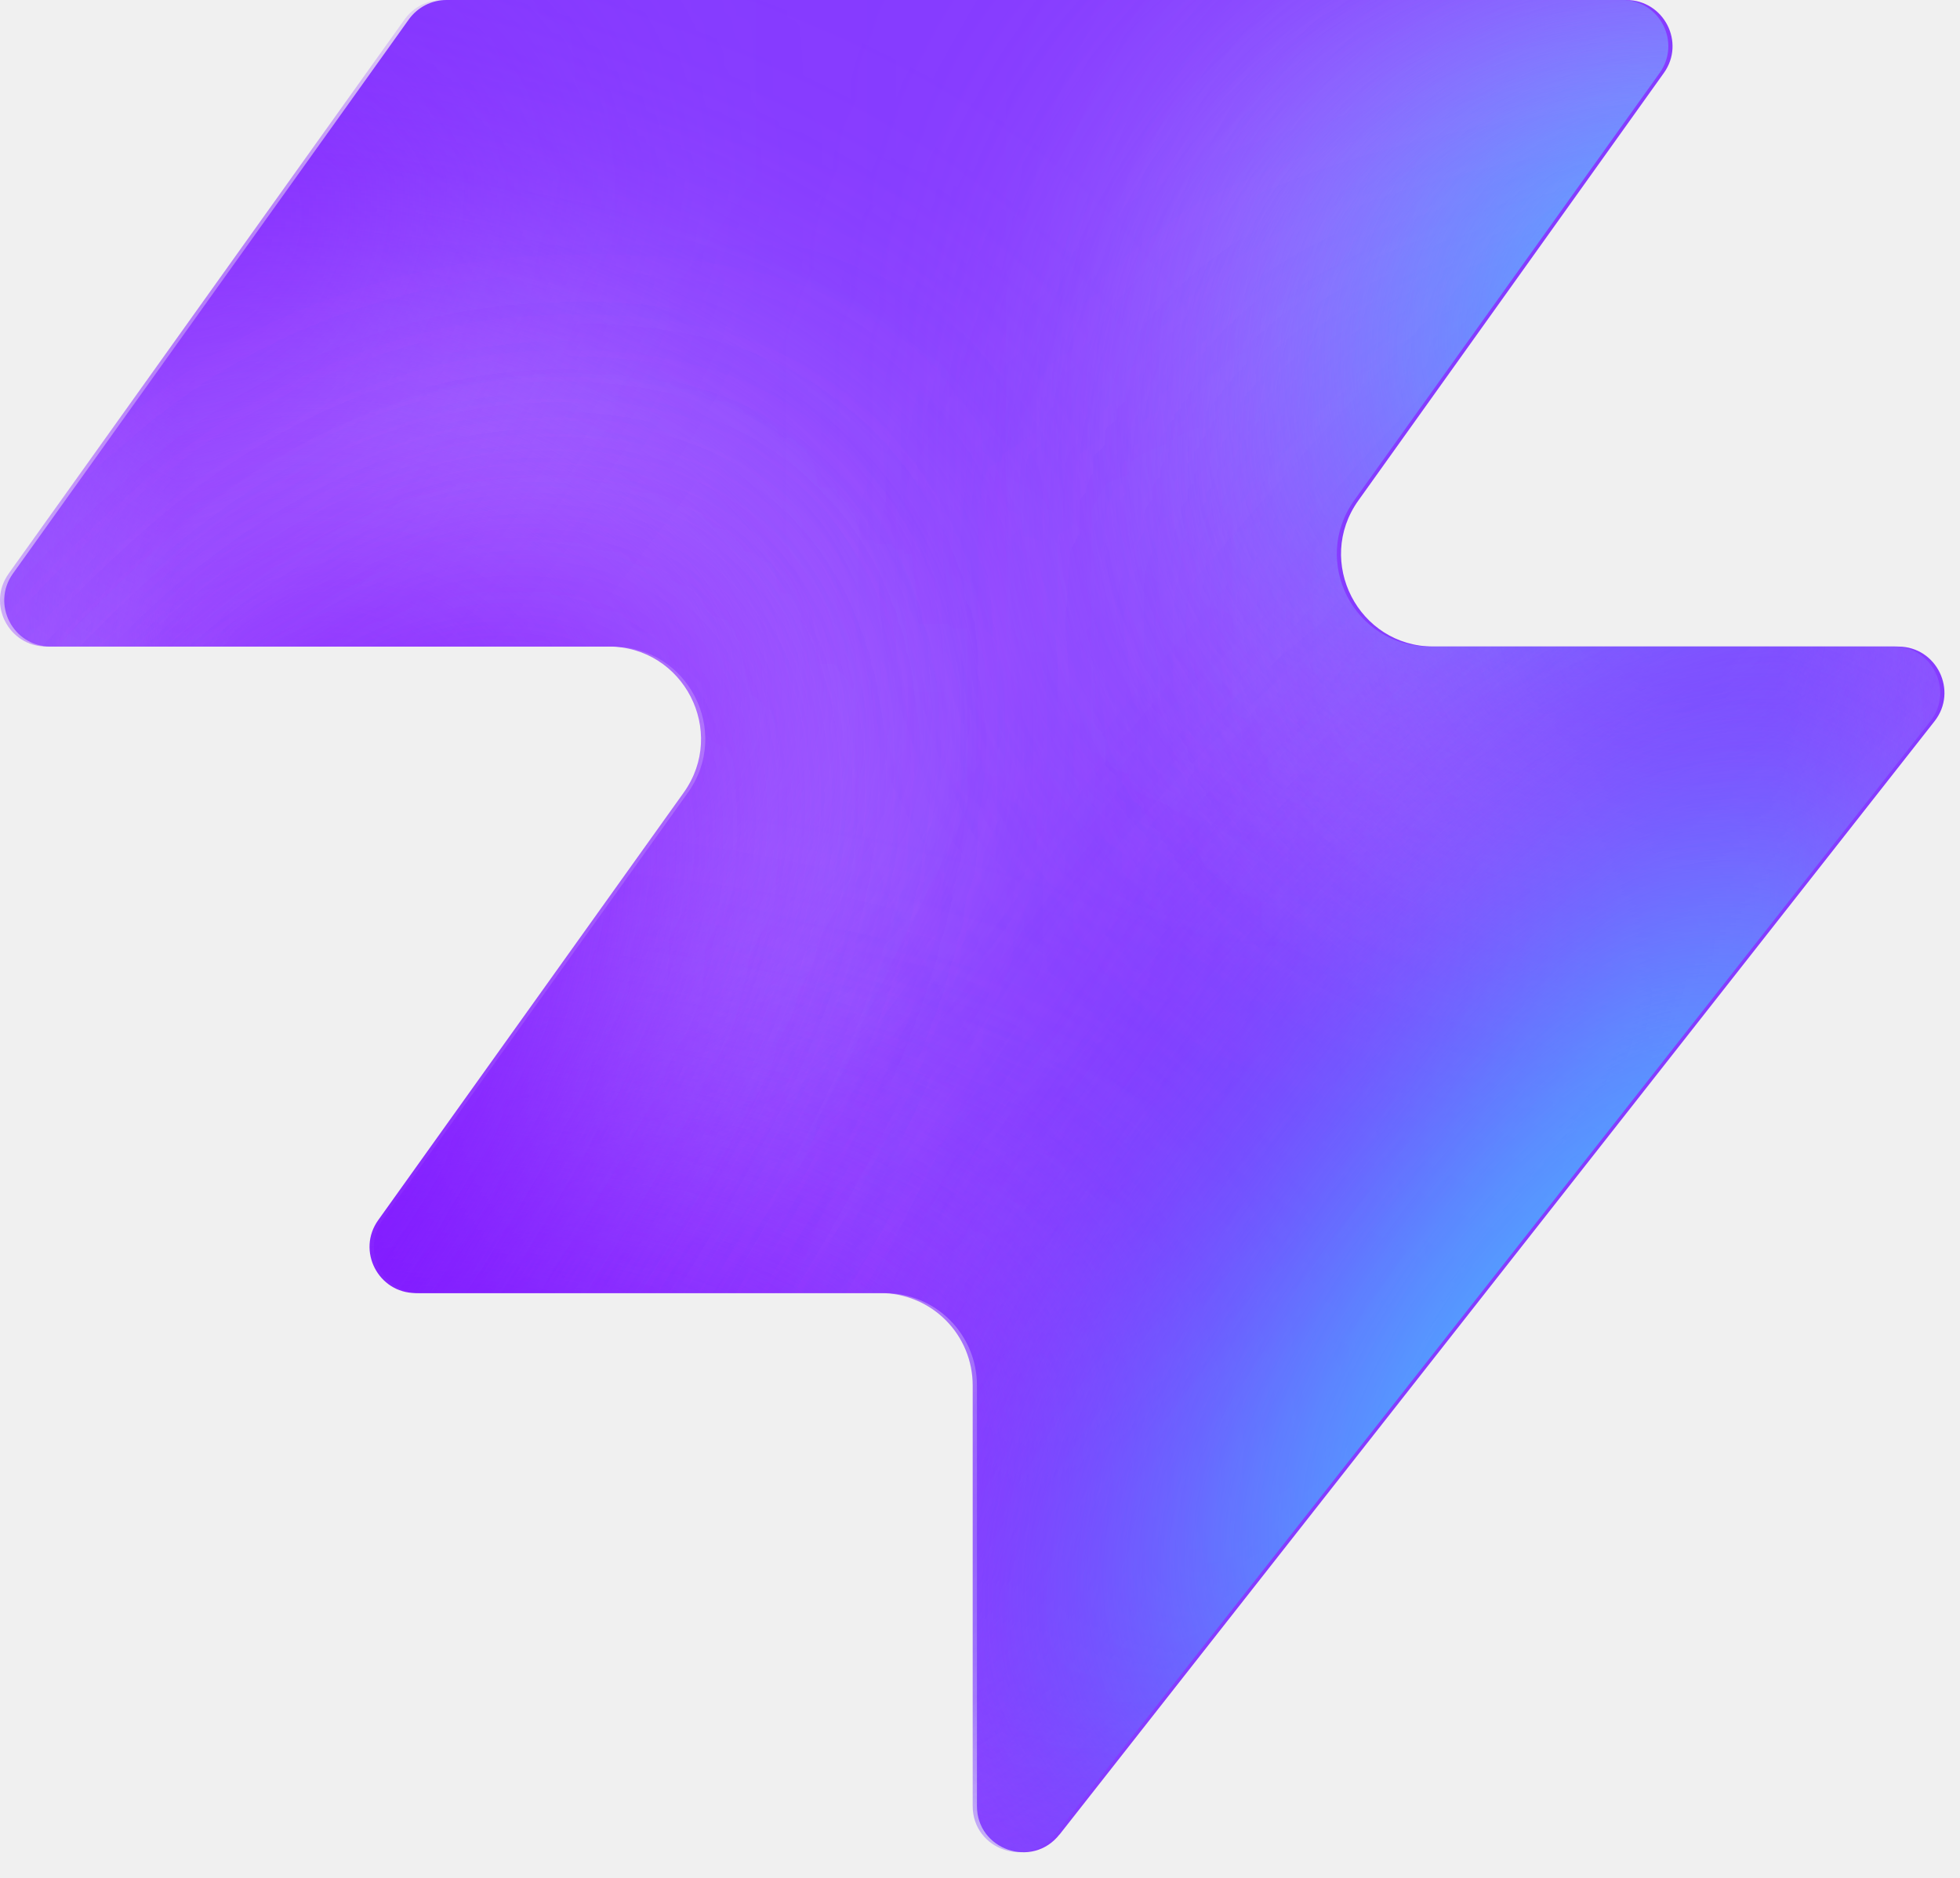
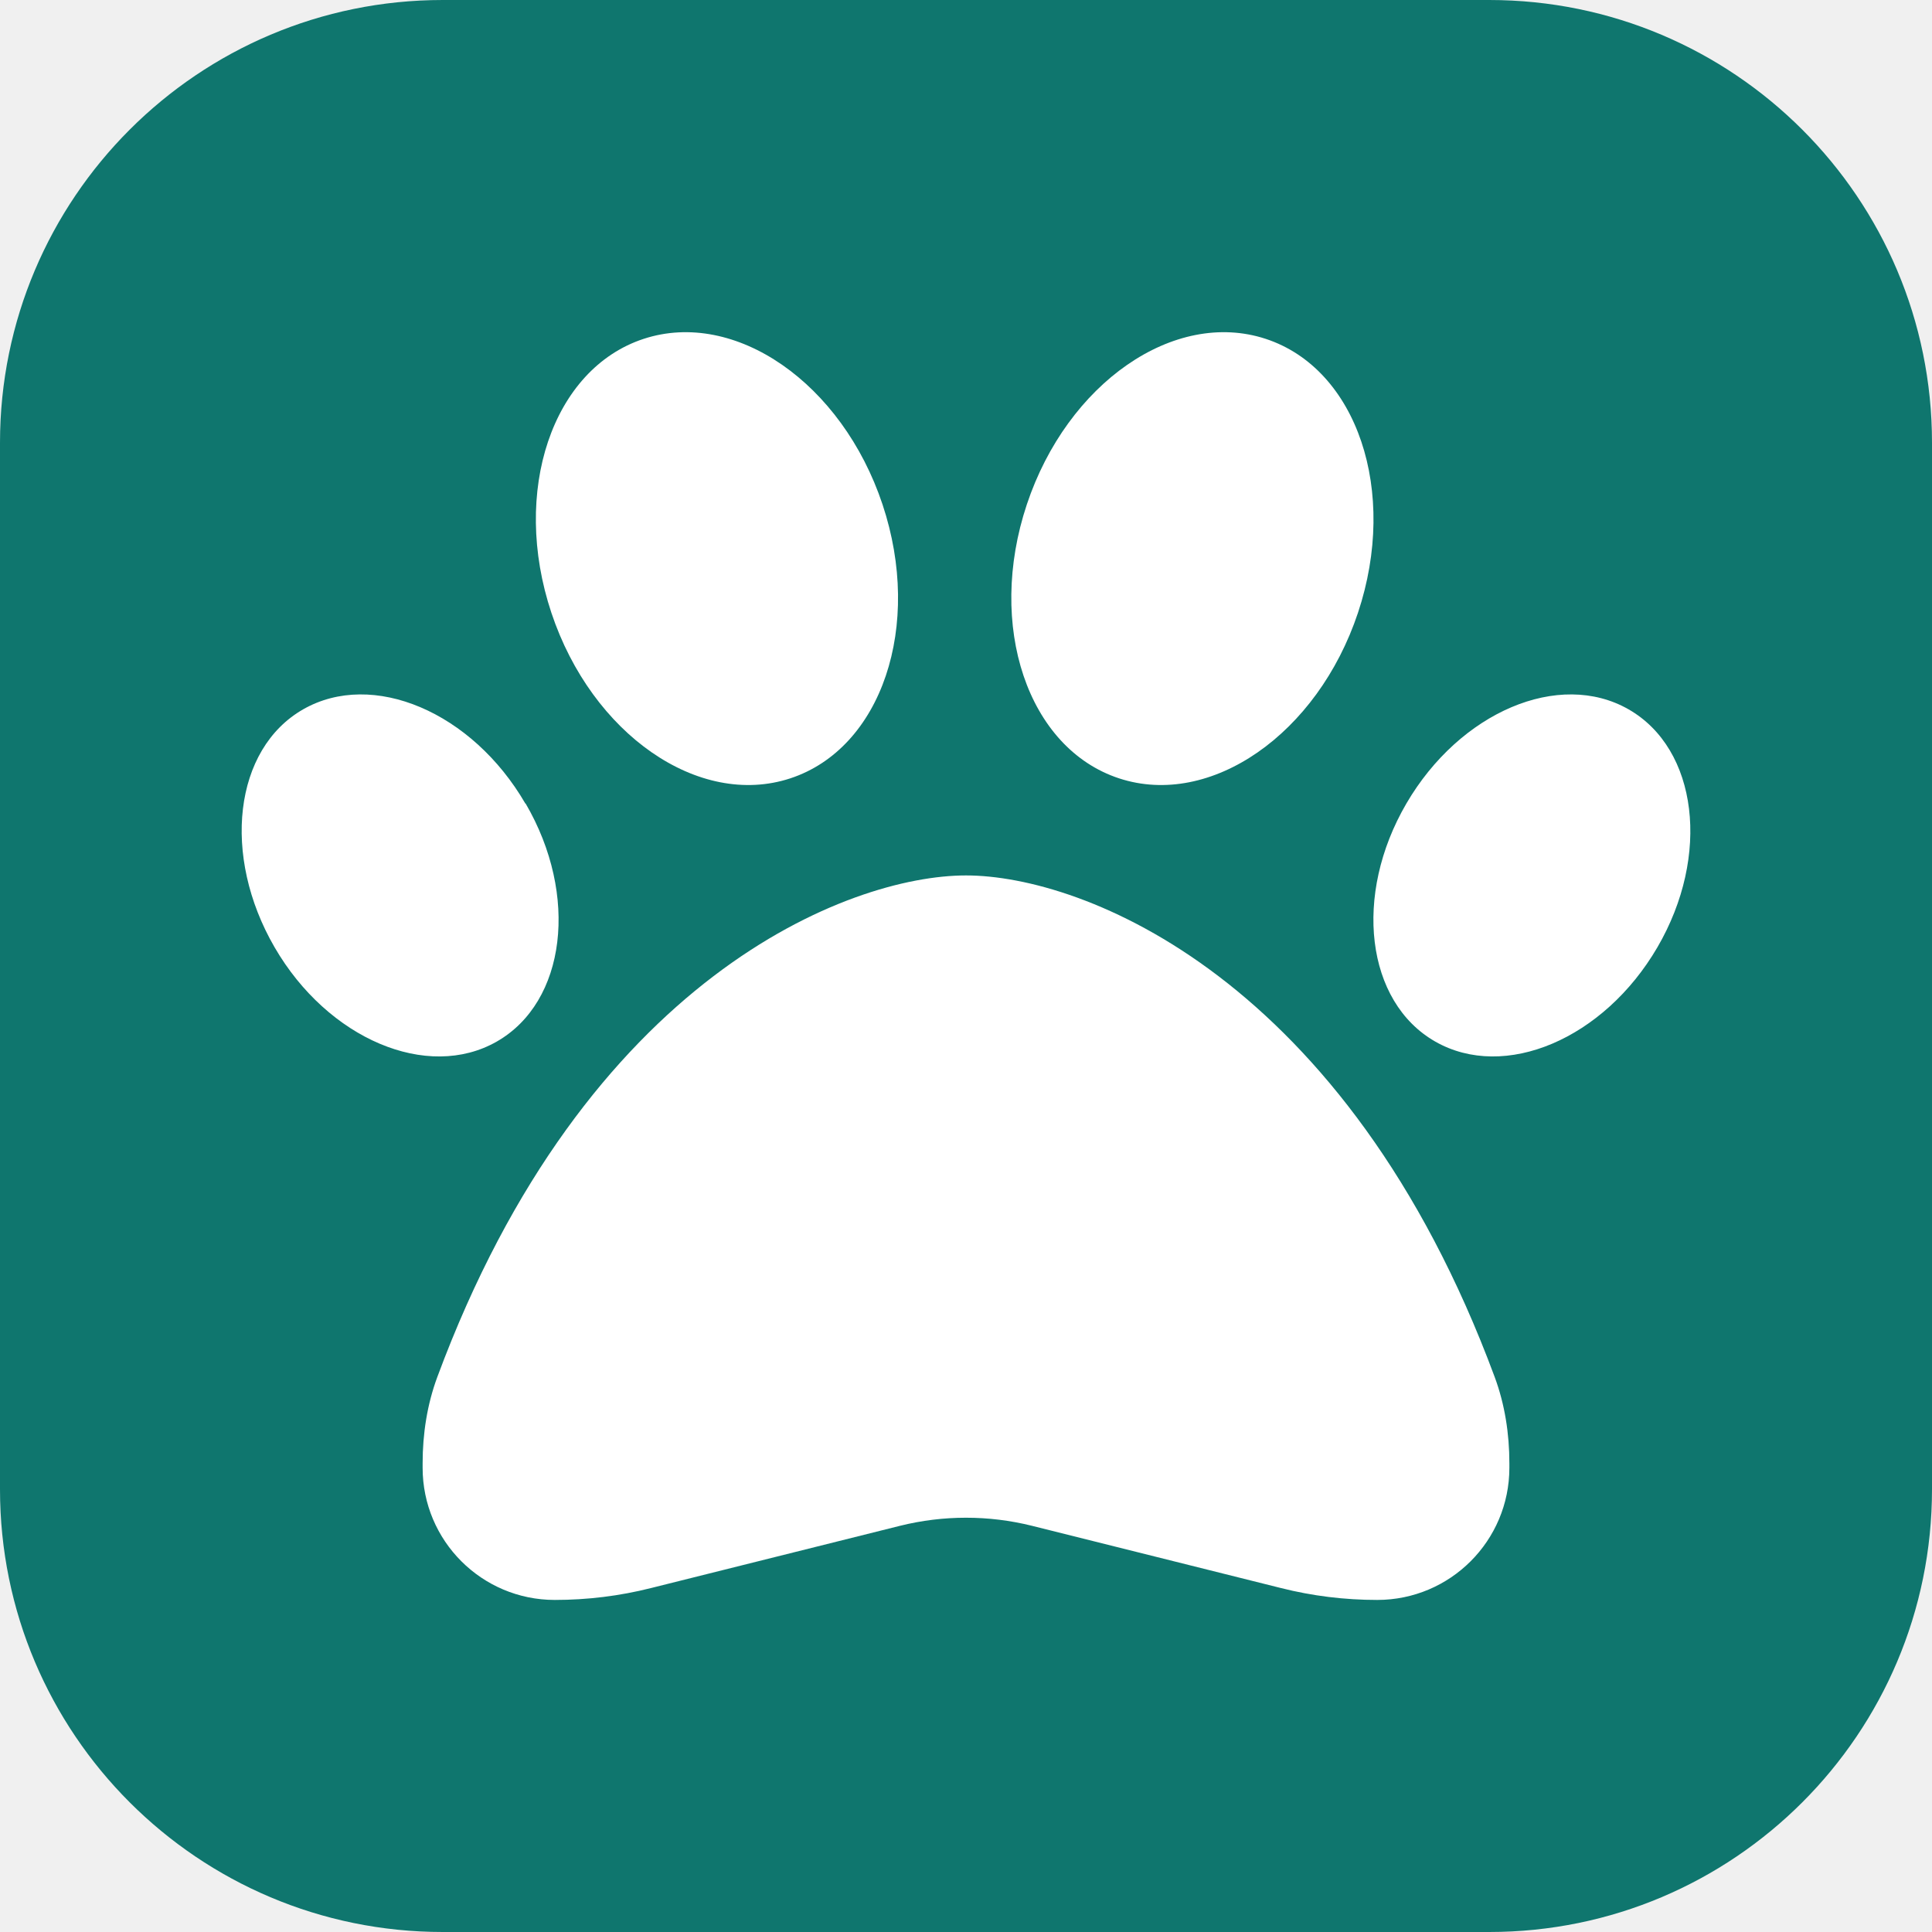
- <svg xmlns="http://www.w3.org/2000/svg" width="48" height="46" fill="none" viewBox="0 0 48 46">
-   <path fill="#863bff" d="M25.946 44.938c-.664.845-2.021.375-2.021-.698V33.937a2.26 2.26 0 0 0-2.262-2.262H10.287c-.92 0-1.456-1.04-.92-1.788l7.48-10.471c1.07-1.497 0-3.578-1.842-3.578H1.237c-.92 0-1.456-1.04-.92-1.788L10.013.474c.214-.297.556-.474.92-.474h28.894c.92 0 1.456 1.04.92 1.788l-7.48 10.471c-1.07 1.498 0 3.579 1.842 3.579h11.377c.943 0 1.473 1.088.89 1.83L25.947 44.94z" style="fill:#863bff;fill:color(display-p3 .525 .23 1);fill-opacity:1" />
-   <mask id="a" width="48" height="46" x="0" y="0" maskUnits="userSpaceOnUse" style="mask-type:alpha">
-     <path fill="#000" d="M25.842 44.938c-.664.844-2.021.375-2.021-.698V33.937a2.26 2.26 0 0 0-2.262-2.262H10.183c-.92 0-1.456-1.04-.92-1.788l7.48-10.471c1.07-1.498 0-3.579-1.842-3.579H1.133c-.92 0-1.456-1.04-.92-1.787L9.91.473c.214-.297.556-.474.92-.474h28.894c.92 0 1.456 1.04.92 1.788l-7.48 10.471c-1.07 1.498 0 3.578 1.842 3.578h11.377c.943 0 1.473 1.088.89 1.832L25.843 44.94z" style="fill:#000;fill-opacity:1" />
-   </mask>
-   <g mask="url(#a)">
-     <g filter="url(#b)">
-       <ellipse cx="5.508" cy="14.704" fill="#ede6ff" rx="5.508" ry="14.704" style="fill:#ede6ff;fill:color(display-p3 .927 .903 1);fill-opacity:1" transform="matrix(.00324 1 1 -.00324 -4.47 31.516)" />
-     </g>
-     <g filter="url(#c)">
-       <ellipse cx="10.399" cy="29.851" fill="#ede6ff" rx="10.399" ry="29.851" style="fill:#ede6ff;fill:color(display-p3 .927 .903 1);fill-opacity:1" transform="matrix(.00324 1 1 -.00324 -39.328 7.883)" />
-     </g>
-     <g filter="url(#d)">
-       <ellipse cx="5.508" cy="30.487" fill="#7e14ff" rx="5.508" ry="30.487" style="fill:#7e14ff;fill:color(display-p3 .492 .077 1);fill-opacity:1" transform="rotate(89.814 -25.913 -14.639)scale(1 -1)" />
-     </g>
-     <g filter="url(#e)">
-       <ellipse cx="5.508" cy="30.599" fill="#7e14ff" rx="5.508" ry="30.599" style="fill:#7e14ff;fill:color(display-p3 .492 .077 1);fill-opacity:1" transform="rotate(89.814 -32.644 -3.334)scale(1 -1)" />
-     </g>
-     <g filter="url(#f)">
-       <ellipse cx="5.508" cy="30.599" fill="#7e14ff" rx="5.508" ry="30.599" style="fill:#7e14ff;fill:color(display-p3 .492 .077 1);fill-opacity:1" transform="matrix(.00324 1 1 -.00324 -34.34 30.47)" />
-     </g>
-     <g filter="url(#g)">
-       <ellipse cx="14.072" cy="22.078" fill="#ede6ff" rx="14.072" ry="22.078" style="fill:#ede6ff;fill:color(display-p3 .927 .903 1);fill-opacity:1" transform="rotate(93.35 24.506 48.493)scale(-1 1)" />
-     </g>
-     <g filter="url(#h)">
-       <ellipse cx="3.47" cy="21.501" fill="#7e14ff" rx="3.47" ry="21.501" style="fill:#7e14ff;fill:color(display-p3 .492 .077 1);fill-opacity:1" transform="rotate(89.009 28.708 47.59)scale(-1 1)" />
-     </g>
-     <g filter="url(#i)">
-       <ellipse cx="3.47" cy="21.501" fill="#7e14ff" rx="3.47" ry="21.501" style="fill:#7e14ff;fill:color(display-p3 .492 .077 1);fill-opacity:1" transform="rotate(89.009 28.708 47.59)scale(-1 1)" />
-     </g>
-     <g filter="url(#j)">
-       <ellipse cx=".387" cy="8.972" fill="#7e14ff" rx="4.407" ry="29.108" style="fill:#7e14ff;fill:color(display-p3 .492 .077 1);fill-opacity:1" transform="rotate(39.51 .387 8.972)" />
-     </g>
-     <g filter="url(#k)">
-       <ellipse cx="47.523" cy="-6.092" fill="#7e14ff" rx="4.407" ry="29.108" style="fill:#7e14ff;fill:color(display-p3 .492 .077 1);fill-opacity:1" transform="rotate(37.892 47.523 -6.092)" />
-     </g>
-     <g filter="url(#l)">
-       <ellipse cx="41.412" cy="6.333" fill="#47bfff" rx="5.971" ry="9.665" style="fill:#47bfff;fill:color(display-p3 .28 .748 1);fill-opacity:1" transform="rotate(37.892 41.412 6.333)" />
-     </g>
-     <g filter="url(#m)">
-       <ellipse cx="-1.879" cy="38.332" fill="#7e14ff" rx="4.407" ry="29.108" style="fill:#7e14ff;fill:color(display-p3 .492 .077 1);fill-opacity:1" transform="rotate(37.892 -1.88 38.332)" />
-     </g>
-     <g filter="url(#n)">
-       <ellipse cx="-1.879" cy="38.332" fill="#7e14ff" rx="4.407" ry="29.108" style="fill:#7e14ff;fill:color(display-p3 .492 .077 1);fill-opacity:1" transform="rotate(37.892 -1.88 38.332)" />
-     </g>
-     <g filter="url(#o)">
-       <ellipse cx="35.651" cy="29.907" fill="#7e14ff" rx="4.407" ry="29.108" style="fill:#7e14ff;fill:color(display-p3 .492 .077 1);fill-opacity:1" transform="rotate(37.892 35.651 29.907)" />
-     </g>
-     <g filter="url(#p)">
-       <ellipse cx="38.418" cy="32.4" fill="#47bfff" rx="5.971" ry="15.297" style="fill:#47bfff;fill:color(display-p3 .28 .748 1);fill-opacity:1" transform="rotate(37.892 38.418 32.4)" />
-     </g>
-   </g>
-   <defs>
-     <filter id="b" width="60.045" height="41.654" x="-19.77" y="16.149" color-interpolation-filters="sRGB" filterUnits="userSpaceOnUse">
-       <feFlood flood-opacity="0" result="BackgroundImageFix" />
-       <feBlend in="SourceGraphic" in2="BackgroundImageFix" result="shape" />
-       <feGaussianBlur result="effect1_foregroundBlur_2002_17158" stdDeviation="7.659" />
-     </filter>
-     <filter id="c" width="90.34" height="51.437" x="-54.613" y="-7.533" color-interpolation-filters="sRGB" filterUnits="userSpaceOnUse">
-       <feFlood flood-opacity="0" result="BackgroundImageFix" />
-       <feBlend in="SourceGraphic" in2="BackgroundImageFix" result="shape" />
-       <feGaussianBlur result="effect1_foregroundBlur_2002_17158" stdDeviation="7.659" />
-     </filter>
-     <filter id="d" width="79.355" height="29.4" x="-49.64" y="2.03" color-interpolation-filters="sRGB" filterUnits="userSpaceOnUse">
-       <feFlood flood-opacity="0" result="BackgroundImageFix" />
-       <feBlend in="SourceGraphic" in2="BackgroundImageFix" result="shape" />
-       <feGaussianBlur result="effect1_foregroundBlur_2002_17158" stdDeviation="4.596" />
-     </filter>
-     <filter id="e" width="79.579" height="29.4" x="-45.045" y="20.029" color-interpolation-filters="sRGB" filterUnits="userSpaceOnUse">
-       <feFlood flood-opacity="0" result="BackgroundImageFix" />
-       <feBlend in="SourceGraphic" in2="BackgroundImageFix" result="shape" />
-       <feGaussianBlur result="effect1_foregroundBlur_2002_17158" stdDeviation="4.596" />
-     </filter>
-     <filter id="f" width="79.579" height="29.4" x="-43.513" y="21.178" color-interpolation-filters="sRGB" filterUnits="userSpaceOnUse">
-       <feFlood flood-opacity="0" result="BackgroundImageFix" />
-       <feBlend in="SourceGraphic" in2="BackgroundImageFix" result="shape" />
-       <feGaussianBlur result="effect1_foregroundBlur_2002_17158" stdDeviation="4.596" />
-     </filter>
-     <filter id="g" width="74.749" height="58.852" x="15.756" y="-17.901" color-interpolation-filters="sRGB" filterUnits="userSpaceOnUse">
-       <feFlood flood-opacity="0" result="BackgroundImageFix" />
-       <feBlend in="SourceGraphic" in2="BackgroundImageFix" result="shape" />
-       <feGaussianBlur result="effect1_foregroundBlur_2002_17158" stdDeviation="7.659" />
-     </filter>
-     <filter id="h" width="61.377" height="25.362" x="23.548" y="2.284" color-interpolation-filters="sRGB" filterUnits="userSpaceOnUse">
-       <feFlood flood-opacity="0" result="BackgroundImageFix" />
-       <feBlend in="SourceGraphic" in2="BackgroundImageFix" result="shape" />
-       <feGaussianBlur result="effect1_foregroundBlur_2002_17158" stdDeviation="4.596" />
-     </filter>
-     <filter id="i" width="61.377" height="25.362" x="23.548" y="2.284" color-interpolation-filters="sRGB" filterUnits="userSpaceOnUse">
-       <feFlood flood-opacity="0" result="BackgroundImageFix" />
-       <feBlend in="SourceGraphic" in2="BackgroundImageFix" result="shape" />
-       <feGaussianBlur result="effect1_foregroundBlur_2002_17158" stdDeviation="4.596" />
-     </filter>
-     <filter id="j" width="56.045" height="63.649" x="-27.636" y="-22.853" color-interpolation-filters="sRGB" filterUnits="userSpaceOnUse">
-       <feFlood flood-opacity="0" result="BackgroundImageFix" />
-       <feBlend in="SourceGraphic" in2="BackgroundImageFix" result="shape" />
-       <feGaussianBlur result="effect1_foregroundBlur_2002_17158" stdDeviation="4.596" />
-     </filter>
-     <filter id="k" width="54.814" height="64.646" x="20.116" y="-38.415" color-interpolation-filters="sRGB" filterUnits="userSpaceOnUse">
-       <feFlood flood-opacity="0" result="BackgroundImageFix" />
-       <feBlend in="SourceGraphic" in2="BackgroundImageFix" result="shape" />
-       <feGaussianBlur result="effect1_foregroundBlur_2002_17158" stdDeviation="4.596" />
-     </filter>
-     <filter id="l" width="33.541" height="35.313" x="24.641" y="-11.323" color-interpolation-filters="sRGB" filterUnits="userSpaceOnUse">
-       <feFlood flood-opacity="0" result="BackgroundImageFix" />
-       <feBlend in="SourceGraphic" in2="BackgroundImageFix" result="shape" />
-       <feGaussianBlur result="effect1_foregroundBlur_2002_17158" stdDeviation="4.596" />
-     </filter>
-     <filter id="m" width="54.814" height="64.646" x="-29.286" y="6.009" color-interpolation-filters="sRGB" filterUnits="userSpaceOnUse">
-       <feFlood flood-opacity="0" result="BackgroundImageFix" />
-       <feBlend in="SourceGraphic" in2="BackgroundImageFix" result="shape" />
-       <feGaussianBlur result="effect1_foregroundBlur_2002_17158" stdDeviation="4.596" />
-     </filter>
-     <filter id="n" width="54.814" height="64.646" x="-29.286" y="6.009" color-interpolation-filters="sRGB" filterUnits="userSpaceOnUse">
-       <feFlood flood-opacity="0" result="BackgroundImageFix" />
-       <feBlend in="SourceGraphic" in2="BackgroundImageFix" result="shape" />
-       <feGaussianBlur result="effect1_foregroundBlur_2002_17158" stdDeviation="4.596" />
-     </filter>
-     <filter id="o" width="54.814" height="64.646" x="8.244" y="-2.416" color-interpolation-filters="sRGB" filterUnits="userSpaceOnUse">
-       <feFlood flood-opacity="0" result="BackgroundImageFix" />
-       <feBlend in="SourceGraphic" in2="BackgroundImageFix" result="shape" />
-       <feGaussianBlur result="effect1_foregroundBlur_2002_17158" stdDeviation="4.596" />
-     </filter>
-     <filter id="p" width="39.409" height="43.623" x="18.713" y="10.588" color-interpolation-filters="sRGB" filterUnits="userSpaceOnUse">
-       <feFlood flood-opacity="0" result="BackgroundImageFix" />
-       <feBlend in="SourceGraphic" in2="BackgroundImageFix" result="shape" />
-       <feGaussianBlur result="effect1_foregroundBlur_2002_17158" stdDeviation="4.596" />
-     </filter>
-   </defs>
+ <svg xmlns="http://www.w3.org/2000/svg" width="48" height="48" viewBox="0 0 48 48">
+   <rect width="48" height="48" rx="11" fill="#0f766e" />
+   <svg x="6" y="6" width="36" height="36" viewBox="0 0 512 512">
+     <path fill="#ffffff" d="M226.5 92.9c14.3 42.9-.3 86.2-32.6 96.8s-70.1-15.6-84.4-58.5s.3-86.2 32.6-96.8s70.1 15.6 84.4 58.5zM100.4 198.6c18.9 32.4 14.3 70.1-10.2 84.1s-59.7-.9-78.5-33.3S-2.7 179.3 21.8 165.3s59.7 .9 78.5 33.3zM69.2 401.2C121.6 259.9 214.7 224 256 224s134.4 35.9 186.8 177.2c3.6 9.7 5.2 20.1 5.2 30.5v1.6c0 25.8-20.9 46.7-46.7 46.7c-11.5 0-22.9-1.4-34-4.2l-88-22c-15.3-3.8-31.3-3.8-46.6 0l-88 22c-11.1 2.8-22.5 4.2-34 4.2C84.9 480 64 459.1 64 433.3v-1.6c0-10.4 1.6-20.8 5.2-30.5zM421.8 282.7c-24.5-14-29.1-51.7-10.2-84.1s54-47.3 78.5-33.3s29.1 51.7 10.2 84.1s-54 47.3-78.5 33.3zM310.1 189.7c-32.3-10.6-46.9-53.9-32.6-96.8s52.1-69.1 84.4-58.5s46.9 53.9 32.6 96.8s-52.1 69.1-84.4 58.5z" />
+   </svg>
</svg>
